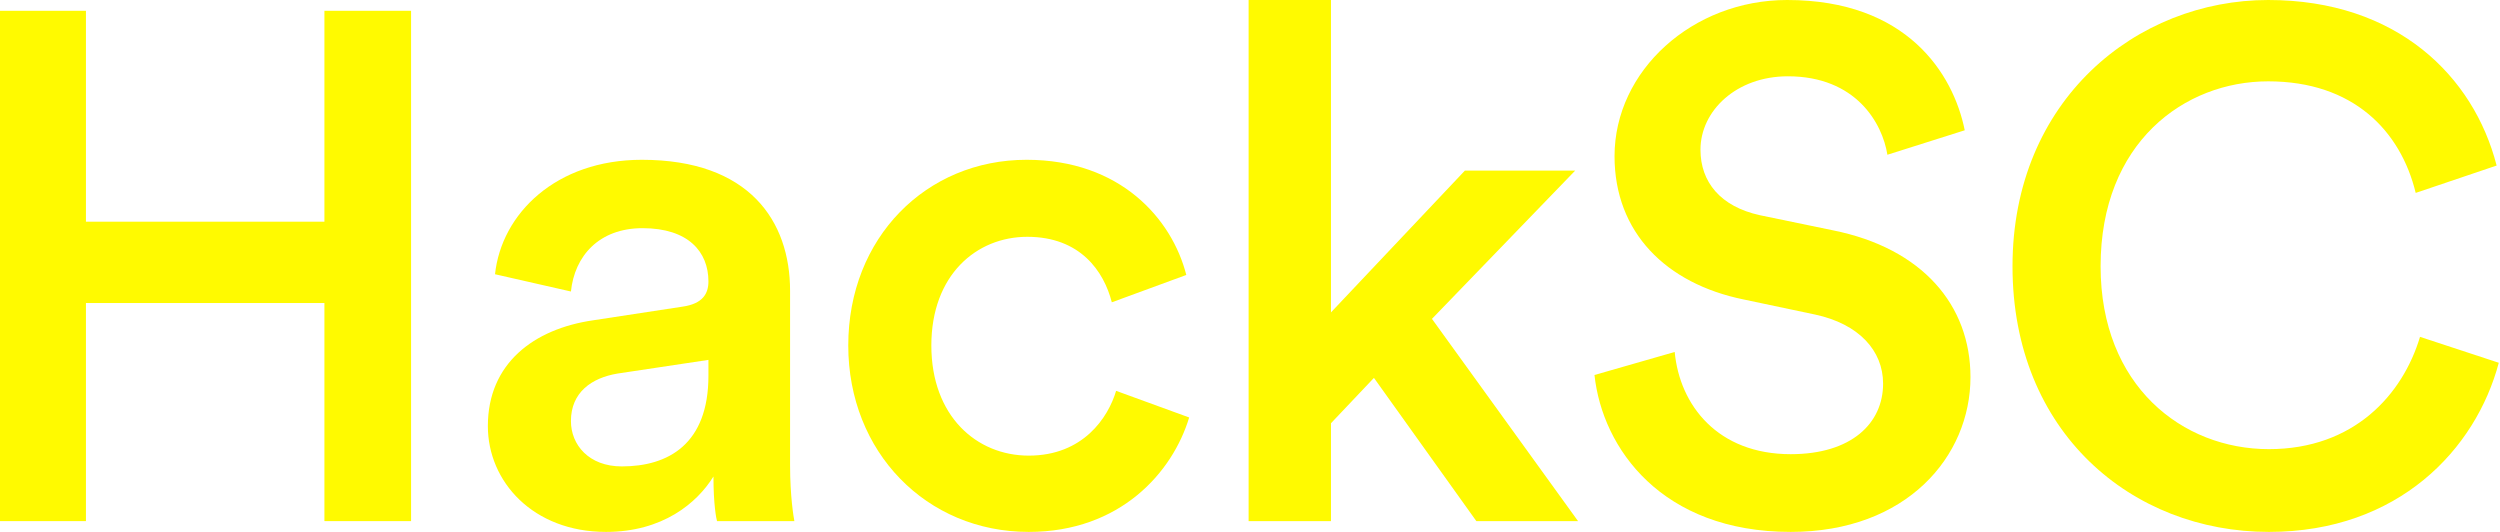
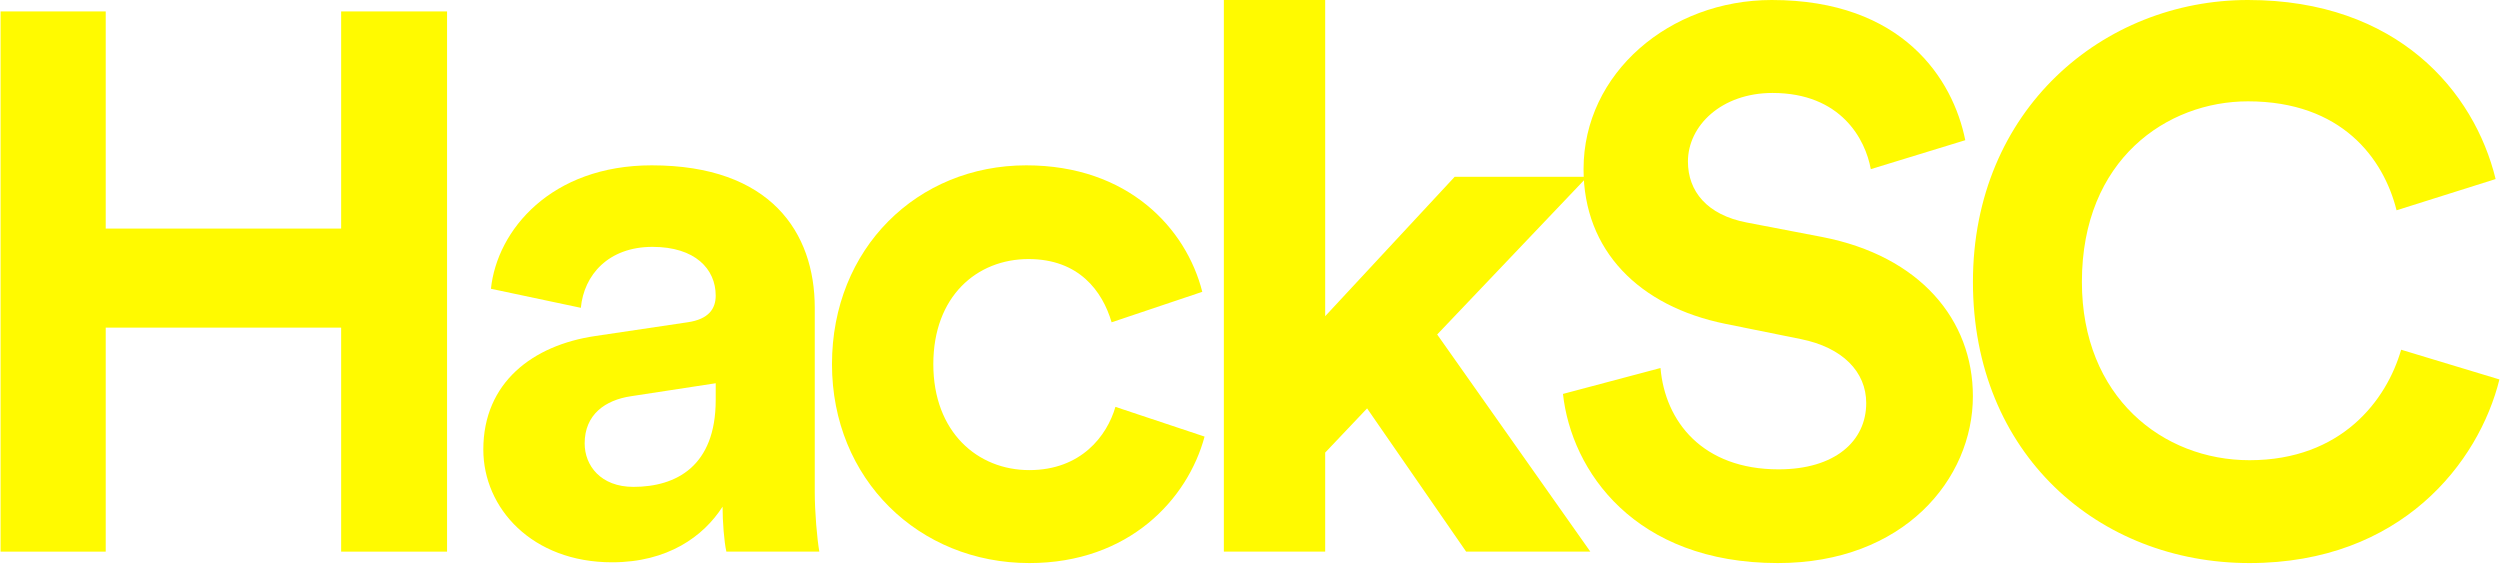
- <svg xmlns="http://www.w3.org/2000/svg" xmlns:xlink="http://www.w3.org/1999/xlink" width="799" height="170" viewBox="0 0 799 170" version="1.1">
-   <g id="Canvas" transform="translate(-17340 2763)">
-     <g id="HackSC 2017" style="mix-blend-mode:normal;">
-       <use xlink:href="#path0_fill" transform="translate(17340 -2763)" fill="#FFFA00" style="mix-blend-mode:normal;" />
-       <use xlink:href="#path1_fill" transform="translate(17340 -2763)" fill="#FFFA00" style="mix-blend-mode:normal;" />
-       <use xlink:href="#path2_fill" transform="translate(17340 -2763)" fill="#FFFA00" style="mix-blend-mode:normal;" />
-       <use xlink:href="#path3_fill" transform="translate(17340 -2763)" fill="#FFFA00" style="mix-blend-mode:normal;" />
-       <use xlink:href="#path4_fill" transform="translate(17340 -2763)" fill="#FFFA00" style="mix-blend-mode:normal;" />
-       <use xlink:href="#path5_fill" transform="translate(17340 -2763)" fill="#FFFA00" style="mix-blend-mode:normal;" />
+ <svg xmlns="http://www.w3.org/2000/svg" xmlns:xlink="http://www.w3.org/1999/xlink" width="888" height="200" viewBox="0 0 888 200" version="1.1">
+   <g id="Canvas" transform="translate(-620 -240)">
+     <g id="HackSC" style="mix-blend-mode:normal;">
+       <use xlink:href="#path0_fill" transform="translate(620.202 240)" fill="#FFFA00" style="mix-blend-mode:normal;" />
+       <use xlink:href="#path1_fill" transform="translate(620.202 240)" fill="#FFFA00" style="mix-blend-mode:normal;" />
+       <use xlink:href="#path2_fill" transform="translate(620.202 240)" fill="#FFFA00" style="mix-blend-mode:normal;" />
+       <use xlink:href="#path3_fill" transform="translate(620.202 240)" fill="#FFFA00" style="mix-blend-mode:normal;" />
+       <use xlink:href="#path4_fill" transform="translate(620.202 240)" fill="#FFFA00" style="mix-blend-mode:normal;" />
+       <use xlink:href="#path5_fill" transform="translate(620.202 240)" fill="#FFFA00" style="mix-blend-mode:normal;" />
    </g>
  </g>
  <defs>
-     <path id="path0_fill" d="M 131.38 166.549L 131.38 3.451L 103.685 3.451L 103.685 70.853L 27.466 70.853L 27.466 3.451L 0 3.451L 0 166.549L 27.466 166.549L 27.466 96.847L 103.685 96.847L 103.685 166.549L 131.38 166.549Z" />
-     <path id="path1_fill" d="M 155.92 136.184C 155.92 153.897 170.339 170 193.686 170C 211.768 170 222.754 160.798 228.019 152.287C 228.019 161.258 228.934 165.859 229.163 166.549L 253.883 166.549C 253.654 165.399 252.509 158.728 252.509 148.606L 252.509 92.936C 252.509 70.623 239.463 51.069 205.13 51.069C 177.664 51.069 160.268 68.322 158.208 87.645L 182.47 93.166C 183.615 81.894 191.397 72.923 205.359 72.923C 220.008 72.923 226.416 80.514 226.416 89.946C 226.416 93.857 224.585 97.077 218.176 97.997L 189.566 102.368C 170.568 105.129 155.92 116.17 155.92 136.184ZM 198.721 149.066C 188.192 149.066 182.47 142.165 182.47 134.574C 182.47 125.372 189.108 120.771 197.348 119.391L 226.416 115.02L 226.416 120.081C 226.416 141.935 213.599 149.066 198.721 149.066Z" />
-     <path id="path2_fill" d="M 328.328 75.683C 345.265 75.683 352.819 86.725 355.336 96.617L 379.14 87.876C 374.563 69.932 358.083 51.069 328.099 51.069C 296.055 51.069 271.106 75.913 271.106 110.419C 271.106 144.465 296.055 170 328.786 170C 358.083 170 374.792 150.907 380.056 133.424L 356.71 124.912C 354.192 133.424 346.181 145.616 328.786 145.616C 312.077 145.616 297.657 132.963 297.657 110.419C 297.657 87.876 312.077 75.683 328.328 75.683Z" />
-     <path id="path3_fill" d="M 503.429 54.52L 468.181 54.52L 425.379 99.838L 425.379 0L 399.057 0L 399.057 166.549L 425.379 166.549L 425.379 135.264L 439.112 120.771L 471.843 166.549L 504.344 166.549L 457.652 101.908L 503.429 54.52Z" />
-     <path id="path4_fill" d="M 627.93 41.637C 624.268 23.464 609.391 0 571.167 0C 540.954 0 516.005 22.544 516.005 49.919C 516.005 74.303 532.485 90.636 557.205 95.697L 580.093 100.528C 594.055 103.518 601.837 112.03 601.837 122.612C 601.837 135.264 591.766 145.156 572.311 145.156C 548.965 145.156 536.834 129.513 535.232 112.49L 509.596 119.851C 512.114 143.315 531.112 170 572.311 170C 609.391 170 629.761 145.846 629.761 120.541C 629.761 97.537 614.426 79.364 585.815 73.613L 562.469 68.782C 549.88 66.022 543.471 58.2 543.471 47.848C 543.471 35.426 554.916 24.384 571.396 24.384C 593.14 24.384 601.608 39.337 603.211 49.459L 627.93 41.637Z" />
-     <path id="path5_fill" d="M 725.139 170C 766.567 170 791.287 143.545 798.611 115.94L 773.434 107.659C 767.94 126.062 752.376 143.545 725.139 143.545C 697.444 143.545 671.351 123.302 671.351 85.115C 671.351 45.548 698.13 25.995 724.91 25.995C 752.147 25.995 767.254 41.867 772.06 61.651L 797.924 52.909C 790.6 24.384 766.109 0 724.91 0C 682.795 0 643.198 31.976 643.198 85.115C 643.198 138.254 681.422 170 725.139 170Z" />
+     <path id="path0_fill" d="M 158.593 195.94L 158.593 4.06L 120.974 4.06L 120.974 81.191L 37.348 81.191L 37.348 4.06L 0 4.06L 0 195.94L 37.348 195.94L 37.348 116.373L 120.974 116.373L 120.974 195.94L 158.593 195.94Z" />
+     <path id="path1_fill" d="M 171.473 159.675C 171.473 180.514 188.794 199.729 217.211 199.729C 236.967 199.729 249.687 190.528 256.453 179.973C 256.453 185.115 256.994 192.422 257.806 195.94L 290.824 195.94C 290.012 191.34 289.2 181.867 289.2 174.831L 289.2 109.337C 289.2 82.544 273.503 58.728 231.284 58.728C 195.56 58.728 176.345 81.732 174.18 102.571L 206.115 109.337C 207.197 97.7 215.858 87.686 231.555 87.686C 246.71 87.686 254.017 95.534 254.017 105.007C 254.017 109.608 251.582 113.396 244.004 114.479L 211.257 119.35C 189.065 122.598 171.473 135.859 171.473 159.675ZM 224.789 172.936C 213.151 172.936 207.468 165.359 207.468 157.51C 207.468 147.226 214.775 142.084 223.977 140.731L 254.017 136.13L 254.017 142.084C 254.017 165.629 239.944 172.936 224.789 172.936Z" />
+     <path id="path2_fill" d="M 365.143 92.016C 383.005 92.016 391.395 103.383 394.642 114.479L 426.848 103.654C 421.165 81.191 400.596 58.728 364.331 58.728C 325.63 58.728 295.319 88.227 295.319 129.364C 295.319 170.23 326.171 200 365.414 200C 400.867 200 421.706 177.267 427.66 155.074L 395.996 144.52C 393.019 154.804 383.817 166.982 365.414 166.982C 347.01 166.982 331.314 153.451 331.314 129.364C 331.314 105.277 346.74 92.016 365.143 92.016Z" />
+     <path id="path3_fill" d="M 563.602 62.788L 516.511 62.788L 470.503 112.314L 470.503 0L 434.508 0L 434.508 195.94L 470.503 195.94L 470.503 160.758L 485.388 145.061L 520.571 195.94L 564.684 195.94L 510.286 118.809L 563.602 62.788Z" />
+     <path id="path4_fill" d="M 697.863 49.797C 693.532 28.146 675.67 0 629.121 0C 592.856 0 562.274 25.981 562.274 60.081C 562.274 89.039 582.03 108.796 612.612 115.02L 639.405 120.433C 654.29 123.41 662.68 132.07 662.68 143.166C 662.68 156.698 651.584 166.712 631.557 166.712C 604.493 166.712 591.232 149.662 589.608 130.717L 554.967 139.919C 557.944 167.253 580.406 200 631.286 200C 675.941 200 700.569 170.23 700.569 140.731C 700.569 113.667 681.895 90.934 646.983 84.168L 620.19 79.026C 606.117 76.319 599.351 67.93 599.351 57.375C 599.351 44.655 611.259 33.018 629.392 33.018C 653.749 33.018 662.409 49.526 664.304 60.081L 697.863 49.797Z" />
+     <path id="path5_fill" d="M 798.827 200C 852.683 200 880.288 164.276 887.595 134.777L 852.683 124.222C 847.541 142.084 831.574 163.464 798.827 163.464C 767.974 163.464 739.287 141.001 739.287 100.135C 739.287 56.563 769.598 35.995 798.285 35.995C 831.574 35.995 846.459 56.292 851.059 74.695L 886.242 63.599C 878.664 32.476 851.33 0 798.285 0C 746.865 0 700.586 38.972 700.586 100.135C 700.586 161.299 745.241 200 798.827 200Z" />
  </defs>
</svg>
